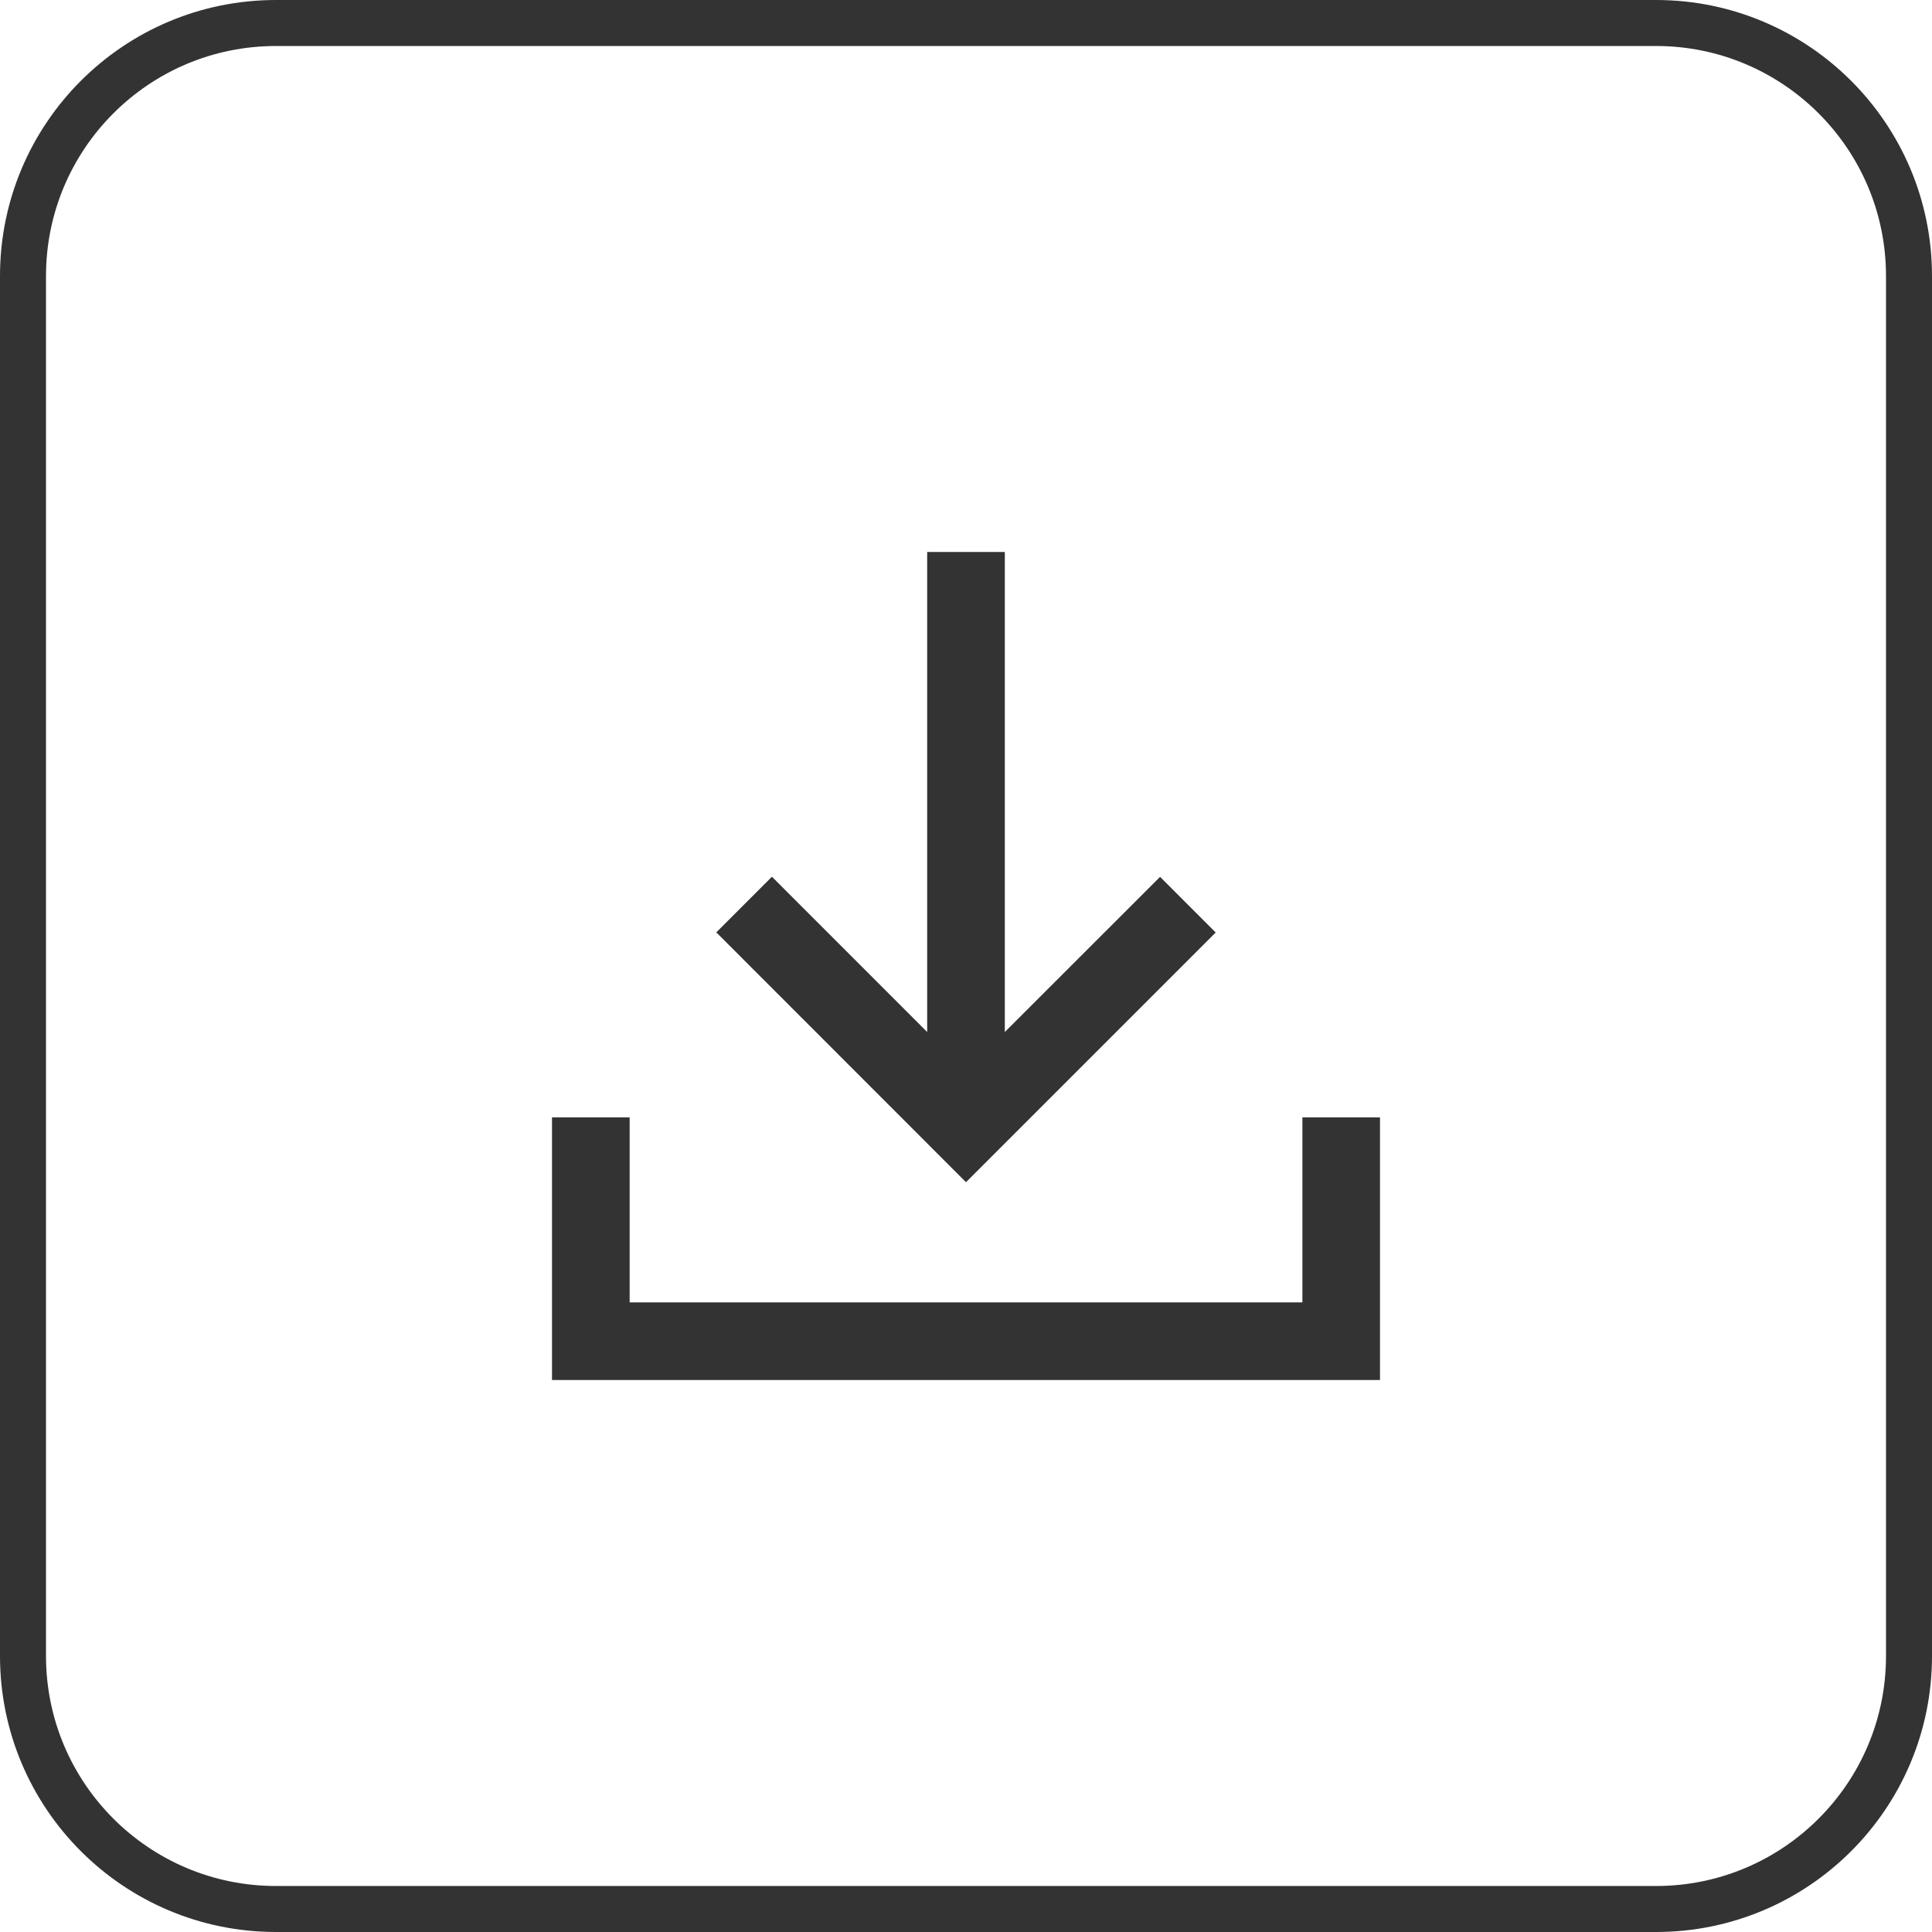
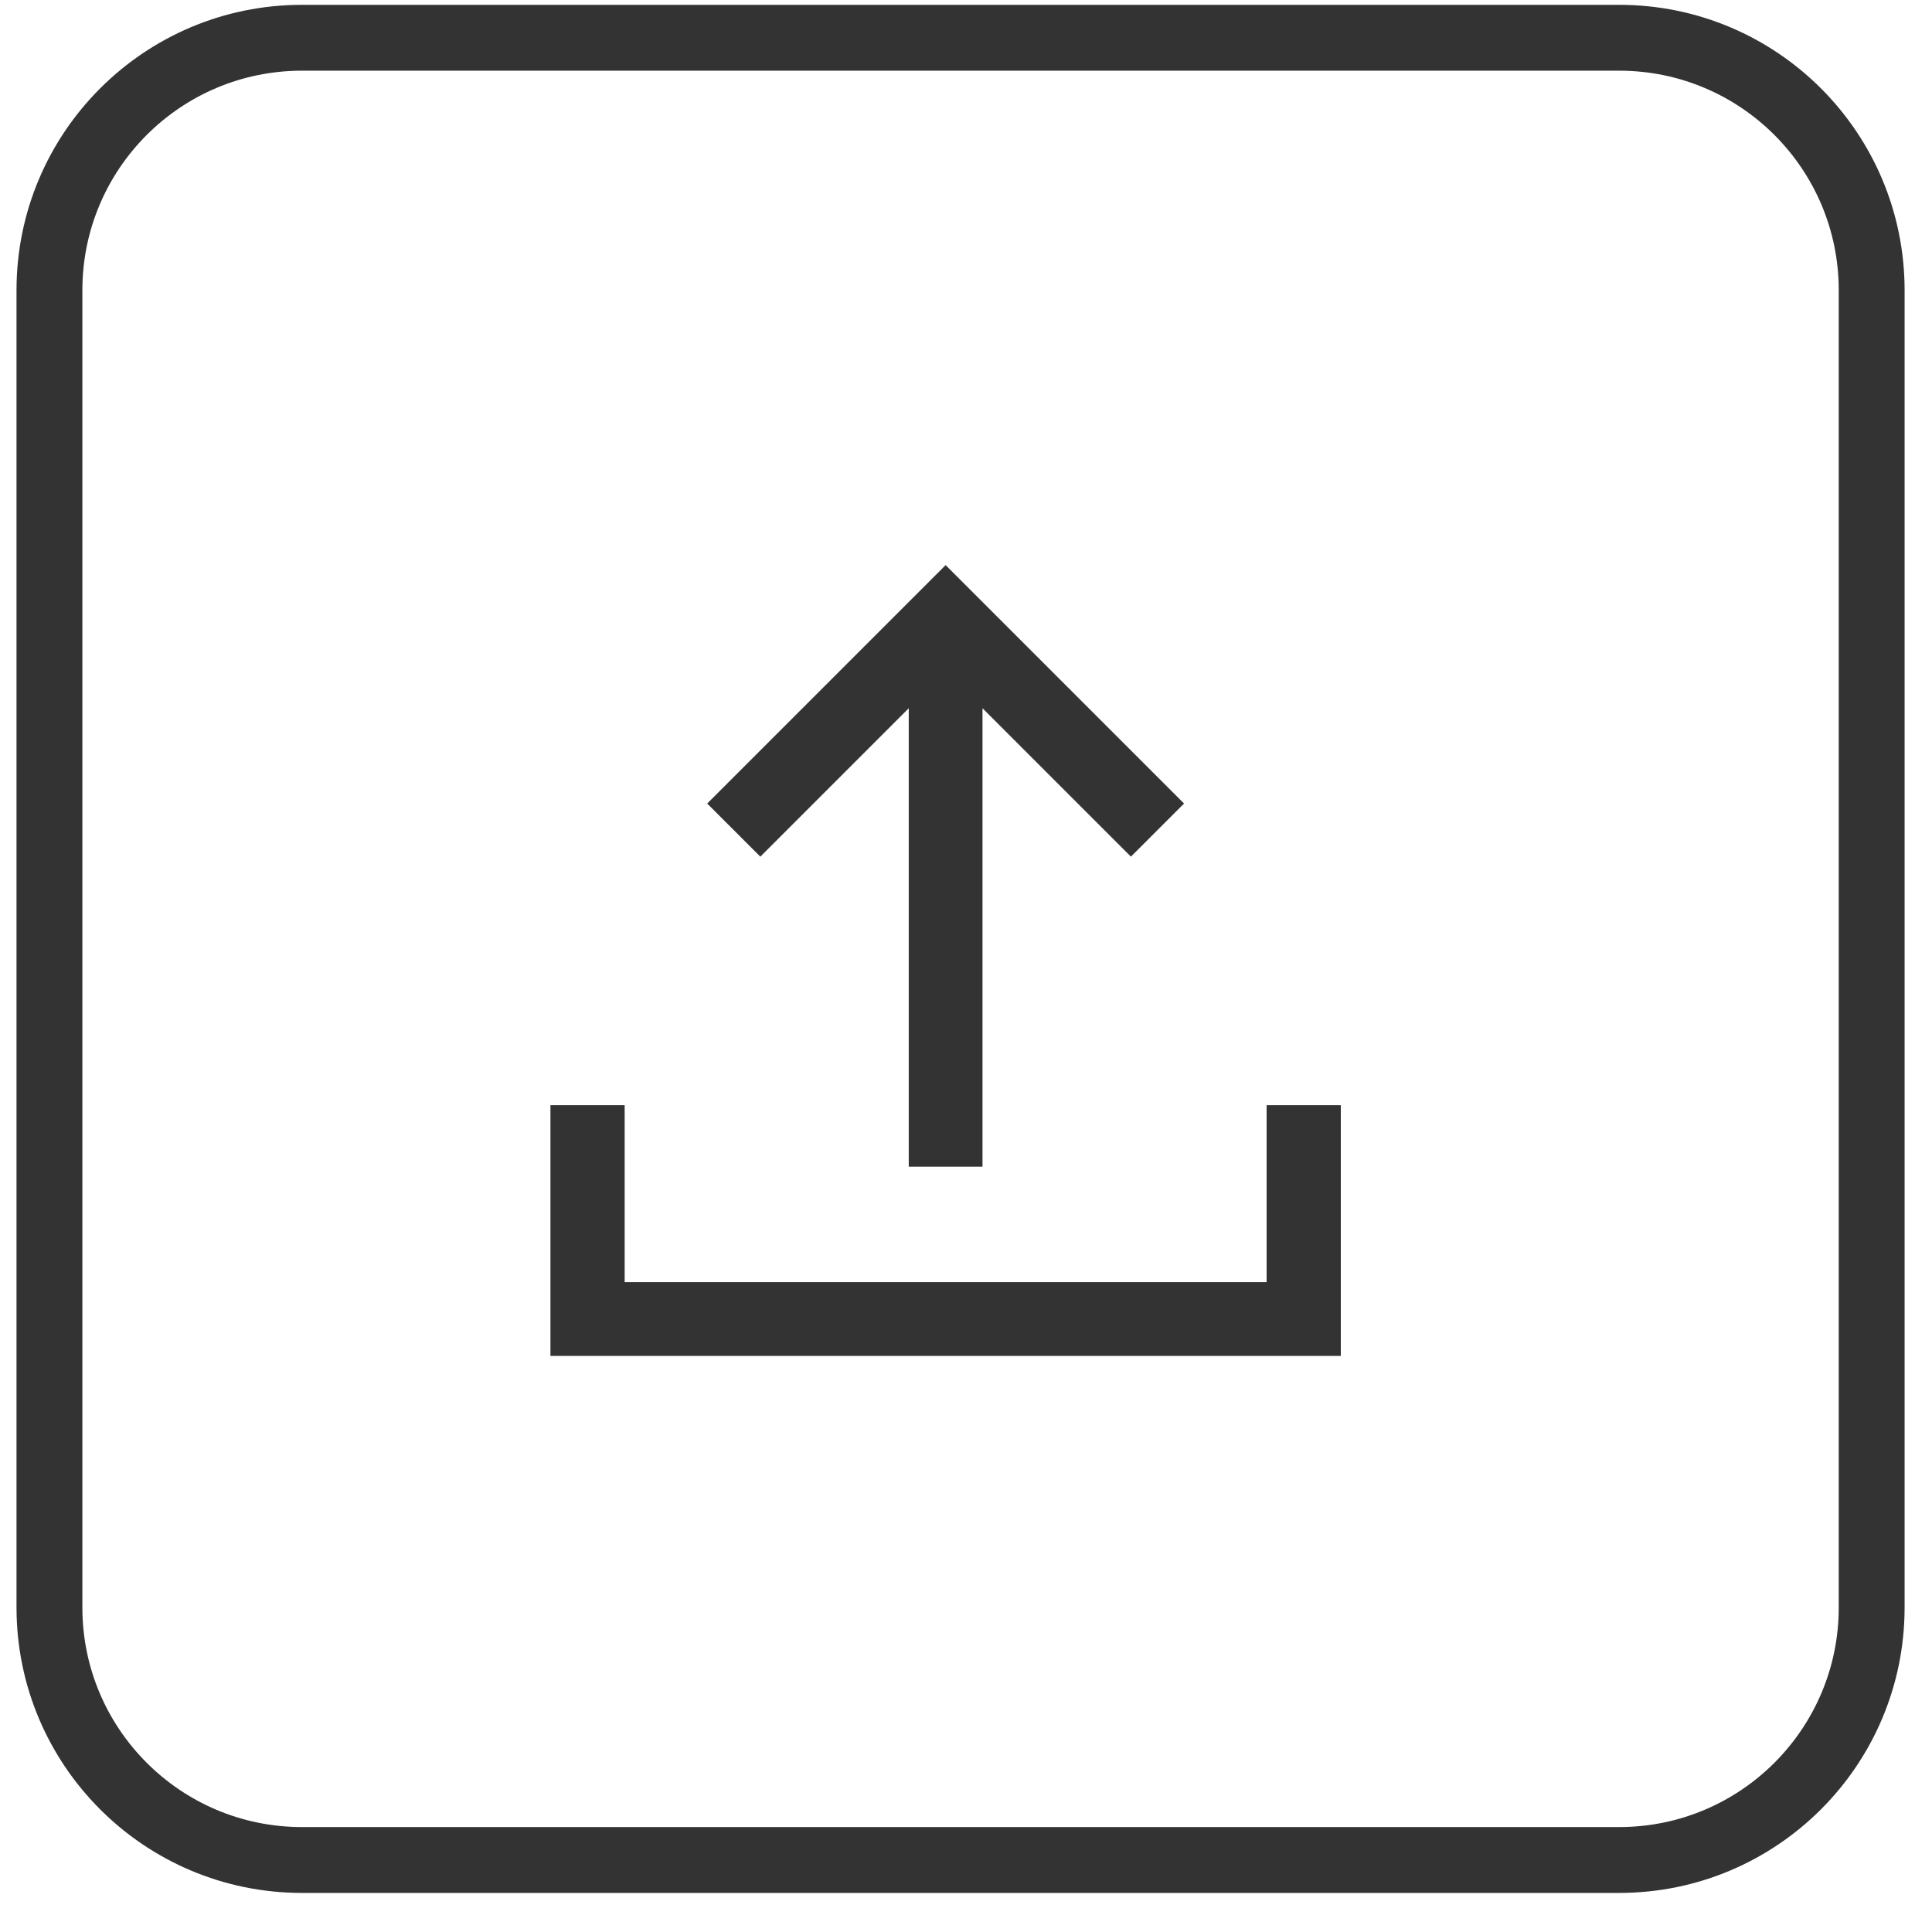
- <svg xmlns="http://www.w3.org/2000/svg" width="42" height="42" viewBox="0 0 42 42">
-   <g data-name="그룹 9619">
-     <g data-name="사각형 1858" style="stroke:#333;fill:none">
-       <rect width="42" height="42" rx="6" style="stroke:none" />
-       <rect x=".5" y=".5" width="41" height="41" rx="5.5" style="fill:none" />
-     </g>
-     <path data-name="패스 2694" d="M16.313 12.291v4.022H1.688v-4.022H0V18h18v-5.709zM8.156 0v10.435L4.781 7.059l-1.209 1.21L9 13.7l5.428-5.428-1.209-1.21-3.375 3.373V0z" transform="translate(12 12)" style="fill:#333" />
-   </g>
+ <svg xmlns="http://www.w3.org/2000/svg" width="44" height="44" viewBox="0 0 44 44" fill="none">
+   <path d="m16.106 18.3 1.21 1.21 3.38-3.38v10.44h1.68V16.13l3.38 3.38 1.21-1.21-5.43-5.43-5.43 5.43z" fill="#333" />
+   <path d="M28.846 25.17v4.03h-14.62v-4.03h-1.69v5.71h18v-5.71h-1.69z" fill="#333" />
+   <path d="M36.876.61h-30a6 6 0 0 0-6 6v30a6 6 0 0 0 6 6h30a6 6 0 0 0 6-6v-30a6 6 0 0 0-6-6z" stroke="#333" />
+   <path d="M36.876 1.11h-30a5.5 5.5 0 0 0-5.5 5.5v30a5.5 5.5 0 0 0 5.5 5.5h30a5.5 5.5 0 0 0 5.5-5.5v-30a5.5 5.5 0 0 0-5.5-5.5z" stroke="#333" />
</svg>
